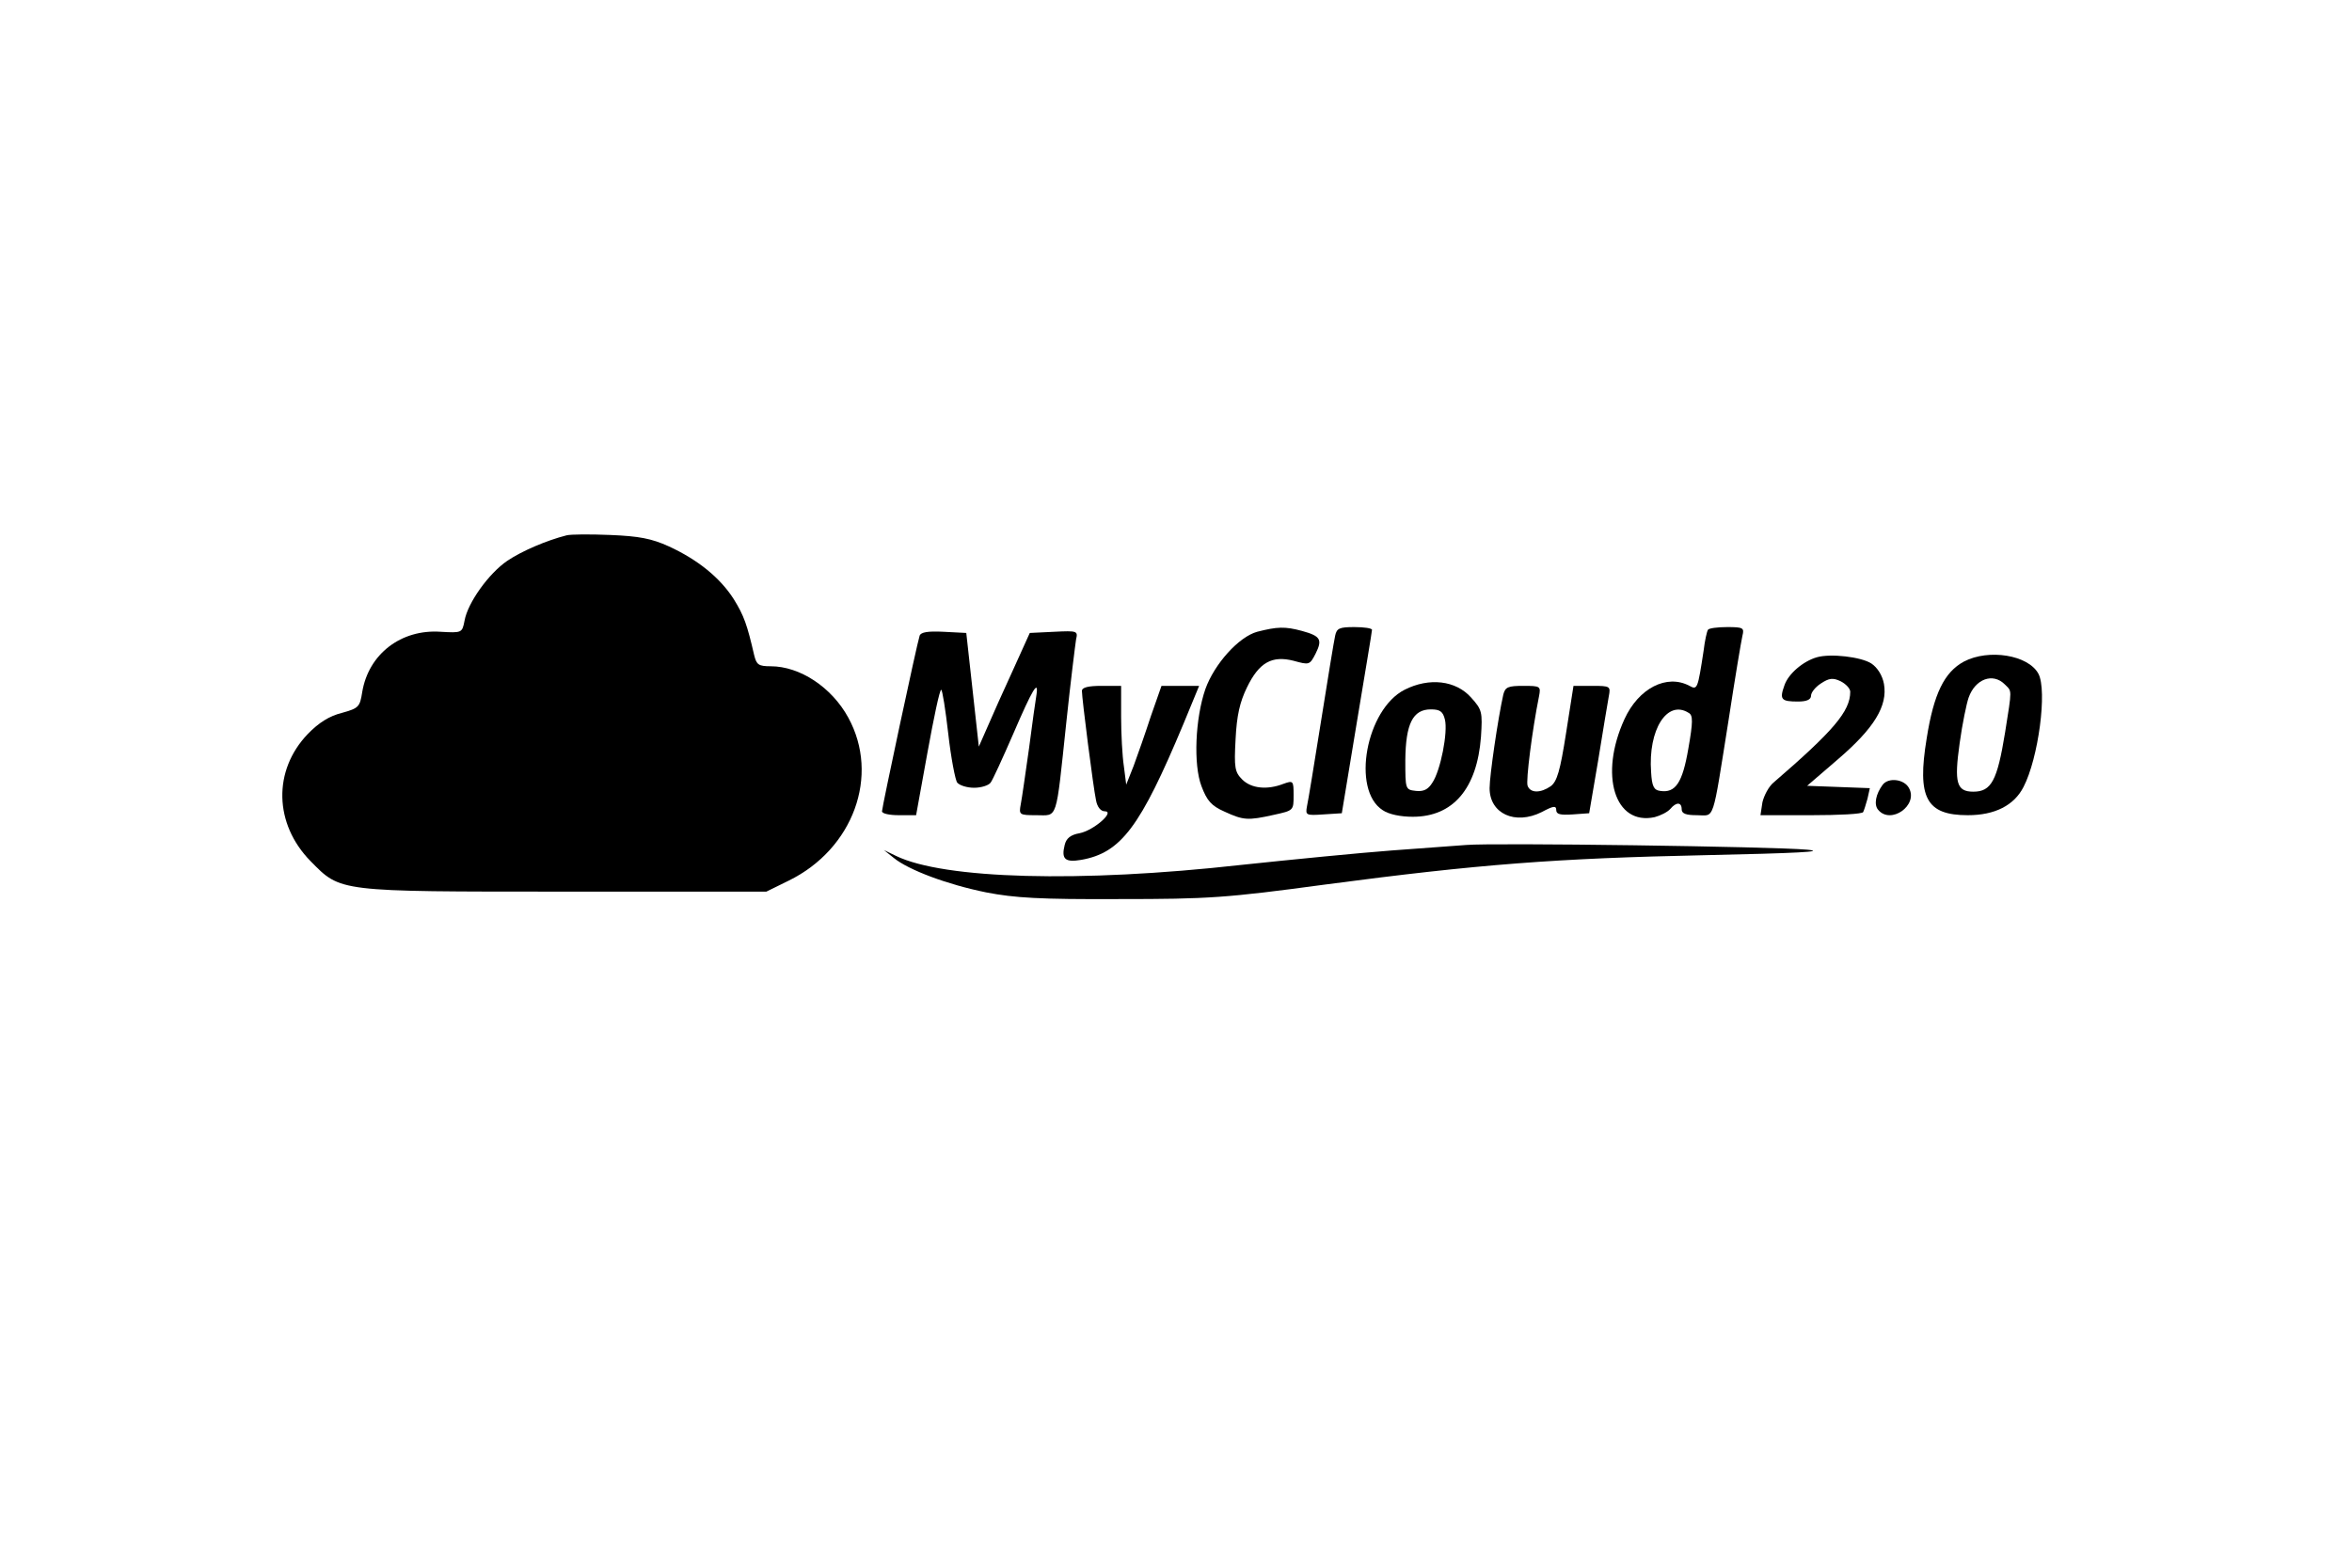
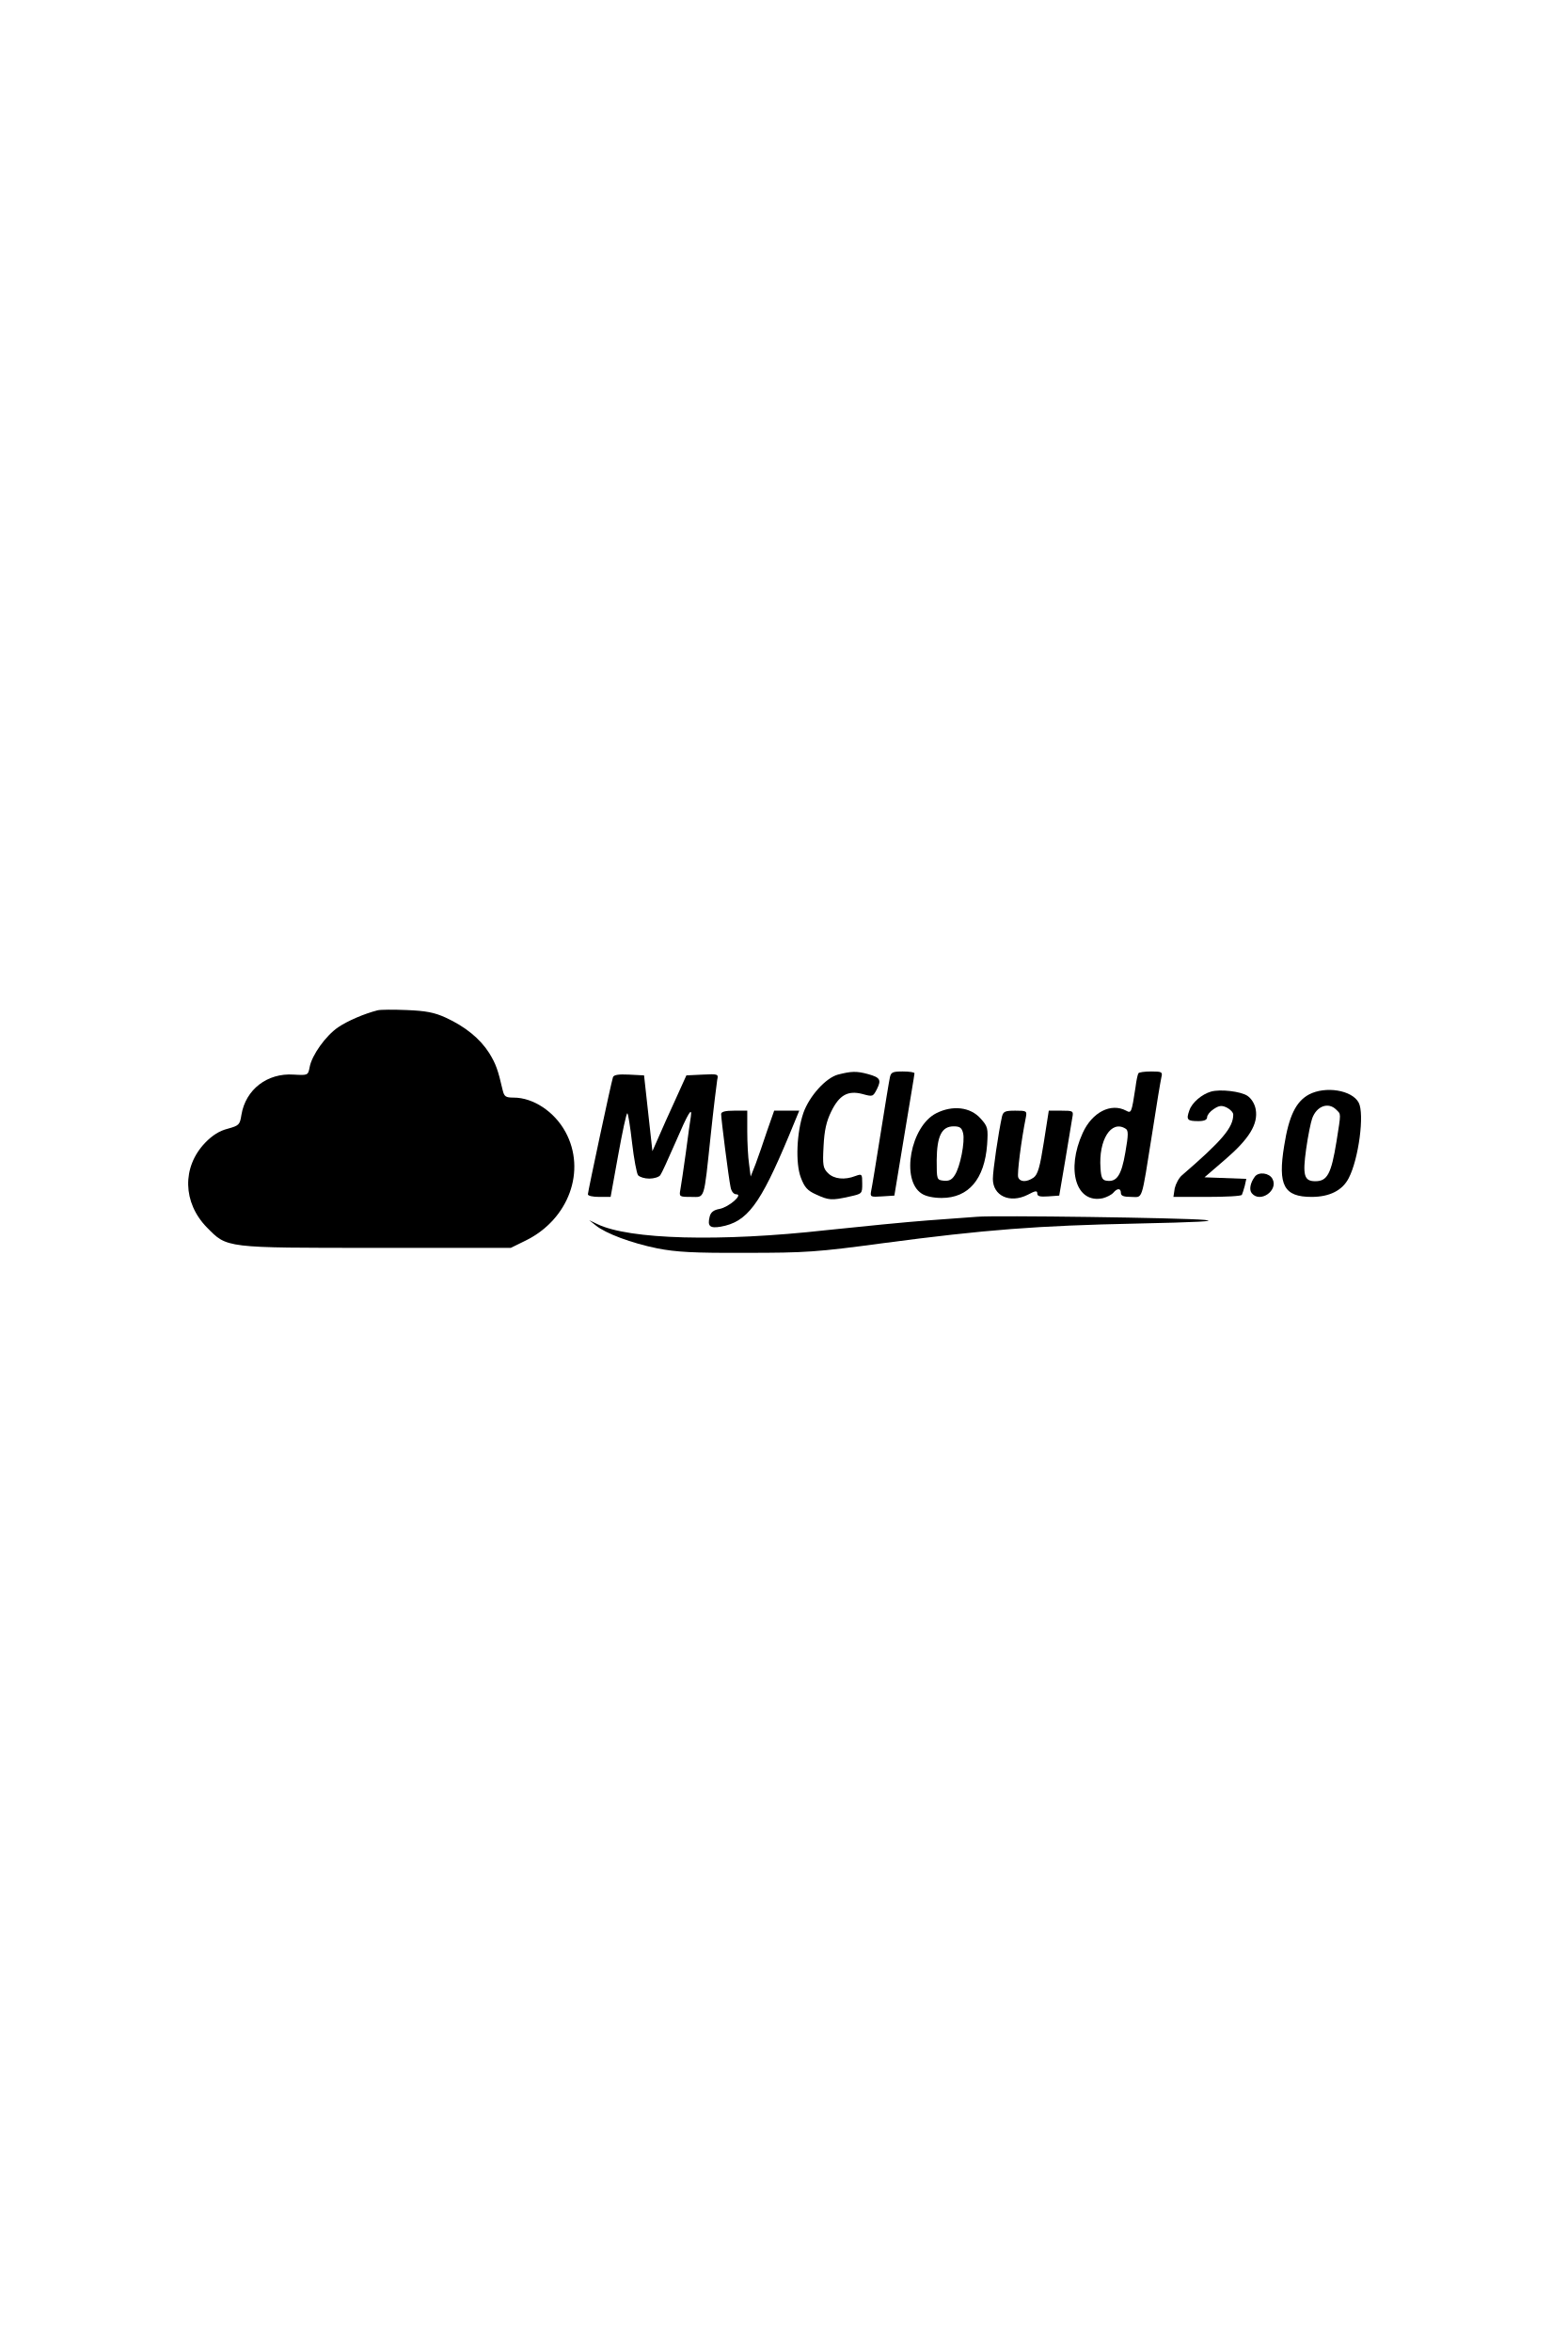
- <svg xmlns="http://www.w3.org/2000/svg" version="1.0" width="600pt" height="400pt" viewBox="0 0 600 400" preserveAspectRatio="xMidYMid meet">
+ <svg xmlns="http://www.w3.org/2000/svg" version="1.0" width="300pt" height="450pt" viewBox="0 0 600 400" preserveAspectRatio="xMidYMid meet">
  <g transform="translate(0,400) scale(0.1,-0.1)" fill="#000000" stroke="none">
    <path d="M1445 2634 c-51 -13 -114 -40 -151 -65 -47 -32 -101 -107 -109 -153 -6 -31 -7 -31 -61 -28 -101 7 -184 -57 -200 -154 -6 -38 -9 -41 -52 -53 -32 -8 -59 -25 -87 -54 -89 -93 -86 -229 7 -324 78 -79 66 -78 648 -78 l515 0 57 28 c165 81 233 268 152 416 -42 77 -123 131 -198 131 -31 0 -36 4 -42 28 -18 78 -26 101 -52 143 -35 55 -92 101 -166 135 -44 20 -76 26 -149 29 -50 2 -101 2 -112 -1z" />
    <path d="M3207 2388 c-47 -13 -109 -82 -132 -146 -26 -75 -31 -193 -10 -248 14 -37 25 -50 59 -65 48 -22 59 -23 126 -8 50 11 50 11 50 50 0 37 -1 38 -26 29 -41 -16 -82 -12 -105 11 -19 19 -21 30 -17 103 3 61 11 95 29 132 31 64 64 82 119 68 40 -11 41 -11 56 18 18 36 13 45 -34 58 -44 12 -64 11 -115 -2z" />
    <path d="M3406 2378 c-3 -13 -19 -111 -36 -218 -17 -107 -33 -205 -36 -218 -4 -22 -2 -23 42 -20 l47 3 38 230 c21 127 39 233 39 238 0 4 -20 7 -45 7 -38 0 -45 -3 -49 -22z" />
    <path d="M4357 2393 c-3 -5 -8 -28 -11 -53 -15 -98 -16 -101 -36 -90 -58 31 -130 -6 -166 -85 -65 -142 -25 -272 77 -250 15 4 33 13 40 21 15 18 29 18 29 -1 0 -11 11 -15 39 -15 46 0 38 -25 81 245 16 105 32 200 35 213 5 20 2 22 -39 22 -25 0 -47 -3 -49 -7z m-49 -212 c11 -6 11 -23 -1 -91 -15 -88 -33 -114 -72 -108 -16 2 -21 12 -23 48 -8 108 41 186 96 151z" />
    <path d="M2346 2378 c-7 -21 -96 -438 -96 -448 0 -6 19 -10 43 -10 l44 0 29 160 c16 88 31 160 35 160 3 0 11 -51 18 -112 7 -62 18 -119 23 -125 6 -7 25 -13 43 -13 18 0 37 6 42 13 5 6 31 63 58 125 49 114 65 140 59 99 -2 -12 -11 -74 -19 -137 -9 -63 -18 -127 -21 -142 -5 -27 -4 -28 40 -28 55 0 49 -19 76 235 11 105 23 200 25 213 5 22 4 23 -56 20 l-62 -3 -43 -95 c-24 -52 -53 -117 -65 -145 l-22 -50 -16 145 -16 145 -58 3 c-40 2 -58 -1 -61 -10z" />
    <path d="M4635 2323 c-35 -10 -73 -42 -83 -72 -13 -36 -8 -41 35 -41 22 0 33 5 33 15 0 8 11 22 25 31 21 14 31 15 50 6 14 -7 25 -19 25 -27 0 -50 -43 -100 -196 -232 -12 -10 -24 -33 -28 -50 l-5 -33 129 0 c71 0 131 3 133 8 2 4 7 19 11 34 l6 27 -80 3 -80 3 79 68 c92 79 127 136 117 192 -4 22 -17 42 -32 52 -26 17 -104 26 -139 16z" />
    <path d="M5010 2312 c-50 -27 -77 -82 -95 -196 -25 -152 -1 -196 105 -196 69 0 118 25 142 72 38 73 61 246 38 289 -26 48 -127 64 -190 31z m104 -58 c19 -19 19 -9 1 -123 -20 -123 -35 -151 -81 -151 -43 0 -49 23 -35 123 7 51 18 103 23 117 17 48 62 64 92 34z" />
    <path d="M3583 2240 c-98 -50 -136 -255 -56 -307 16 -11 46 -17 77 -17 103 0 164 72 174 204 4 63 3 69 -25 100 -39 44 -107 52 -170 20z m103 -76 c8 -32 -11 -130 -32 -161 -11 -18 -23 -23 -42 -21 -27 3 -27 4 -27 79 1 92 19 129 65 129 23 0 31 -5 36 -26z" />
    <path d="M2760 2237 c0 -19 29 -247 36 -279 3 -17 12 -28 22 -28 28 0 -28 -49 -64 -56 -23 -4 -34 -13 -38 -30 -9 -36 1 -45 42 -38 102 18 151 84 261 347 l40 97 -48 0 -48 0 -27 -77 c-14 -43 -34 -100 -44 -127 l-19 -48 -6 47 c-4 26 -7 83 -7 126 l0 79 -50 0 c-34 0 -50 -4 -50 -13z" />
    <path d="M3835 2228 c-14 -63 -35 -207 -35 -239 0 -65 65 -95 133 -61 30 16 37 17 37 5 0 -11 11 -13 42 -11 l42 3 23 135 c12 74 24 147 27 163 5 26 4 27 -42 27 l-48 0 -19 -121 c-15 -96 -23 -123 -39 -135 -26 -18 -52 -18 -59 1 -5 12 12 144 29 228 5 26 4 27 -40 27 -39 0 -46 -3 -51 -22z" />
    <path d="M4803 1998 c-18 -24 -23 -51 -12 -64 32 -39 103 11 79 55 -12 23 -52 28 -67 9z" />
    <path d="M3740 1844 c-25 -2 -110 -8 -190 -14 -80 -6 -253 -23 -385 -37 -411 -46 -757 -36 -879 23 l-31 15 25 -20 c38 -31 137 -68 236 -88 72 -14 137 -18 339 -17 229 0 273 3 525 37 393 52 590 67 970 75 232 5 312 9 260 14 -86 8 -802 18 -870 12z" />
  </g>
</svg>
